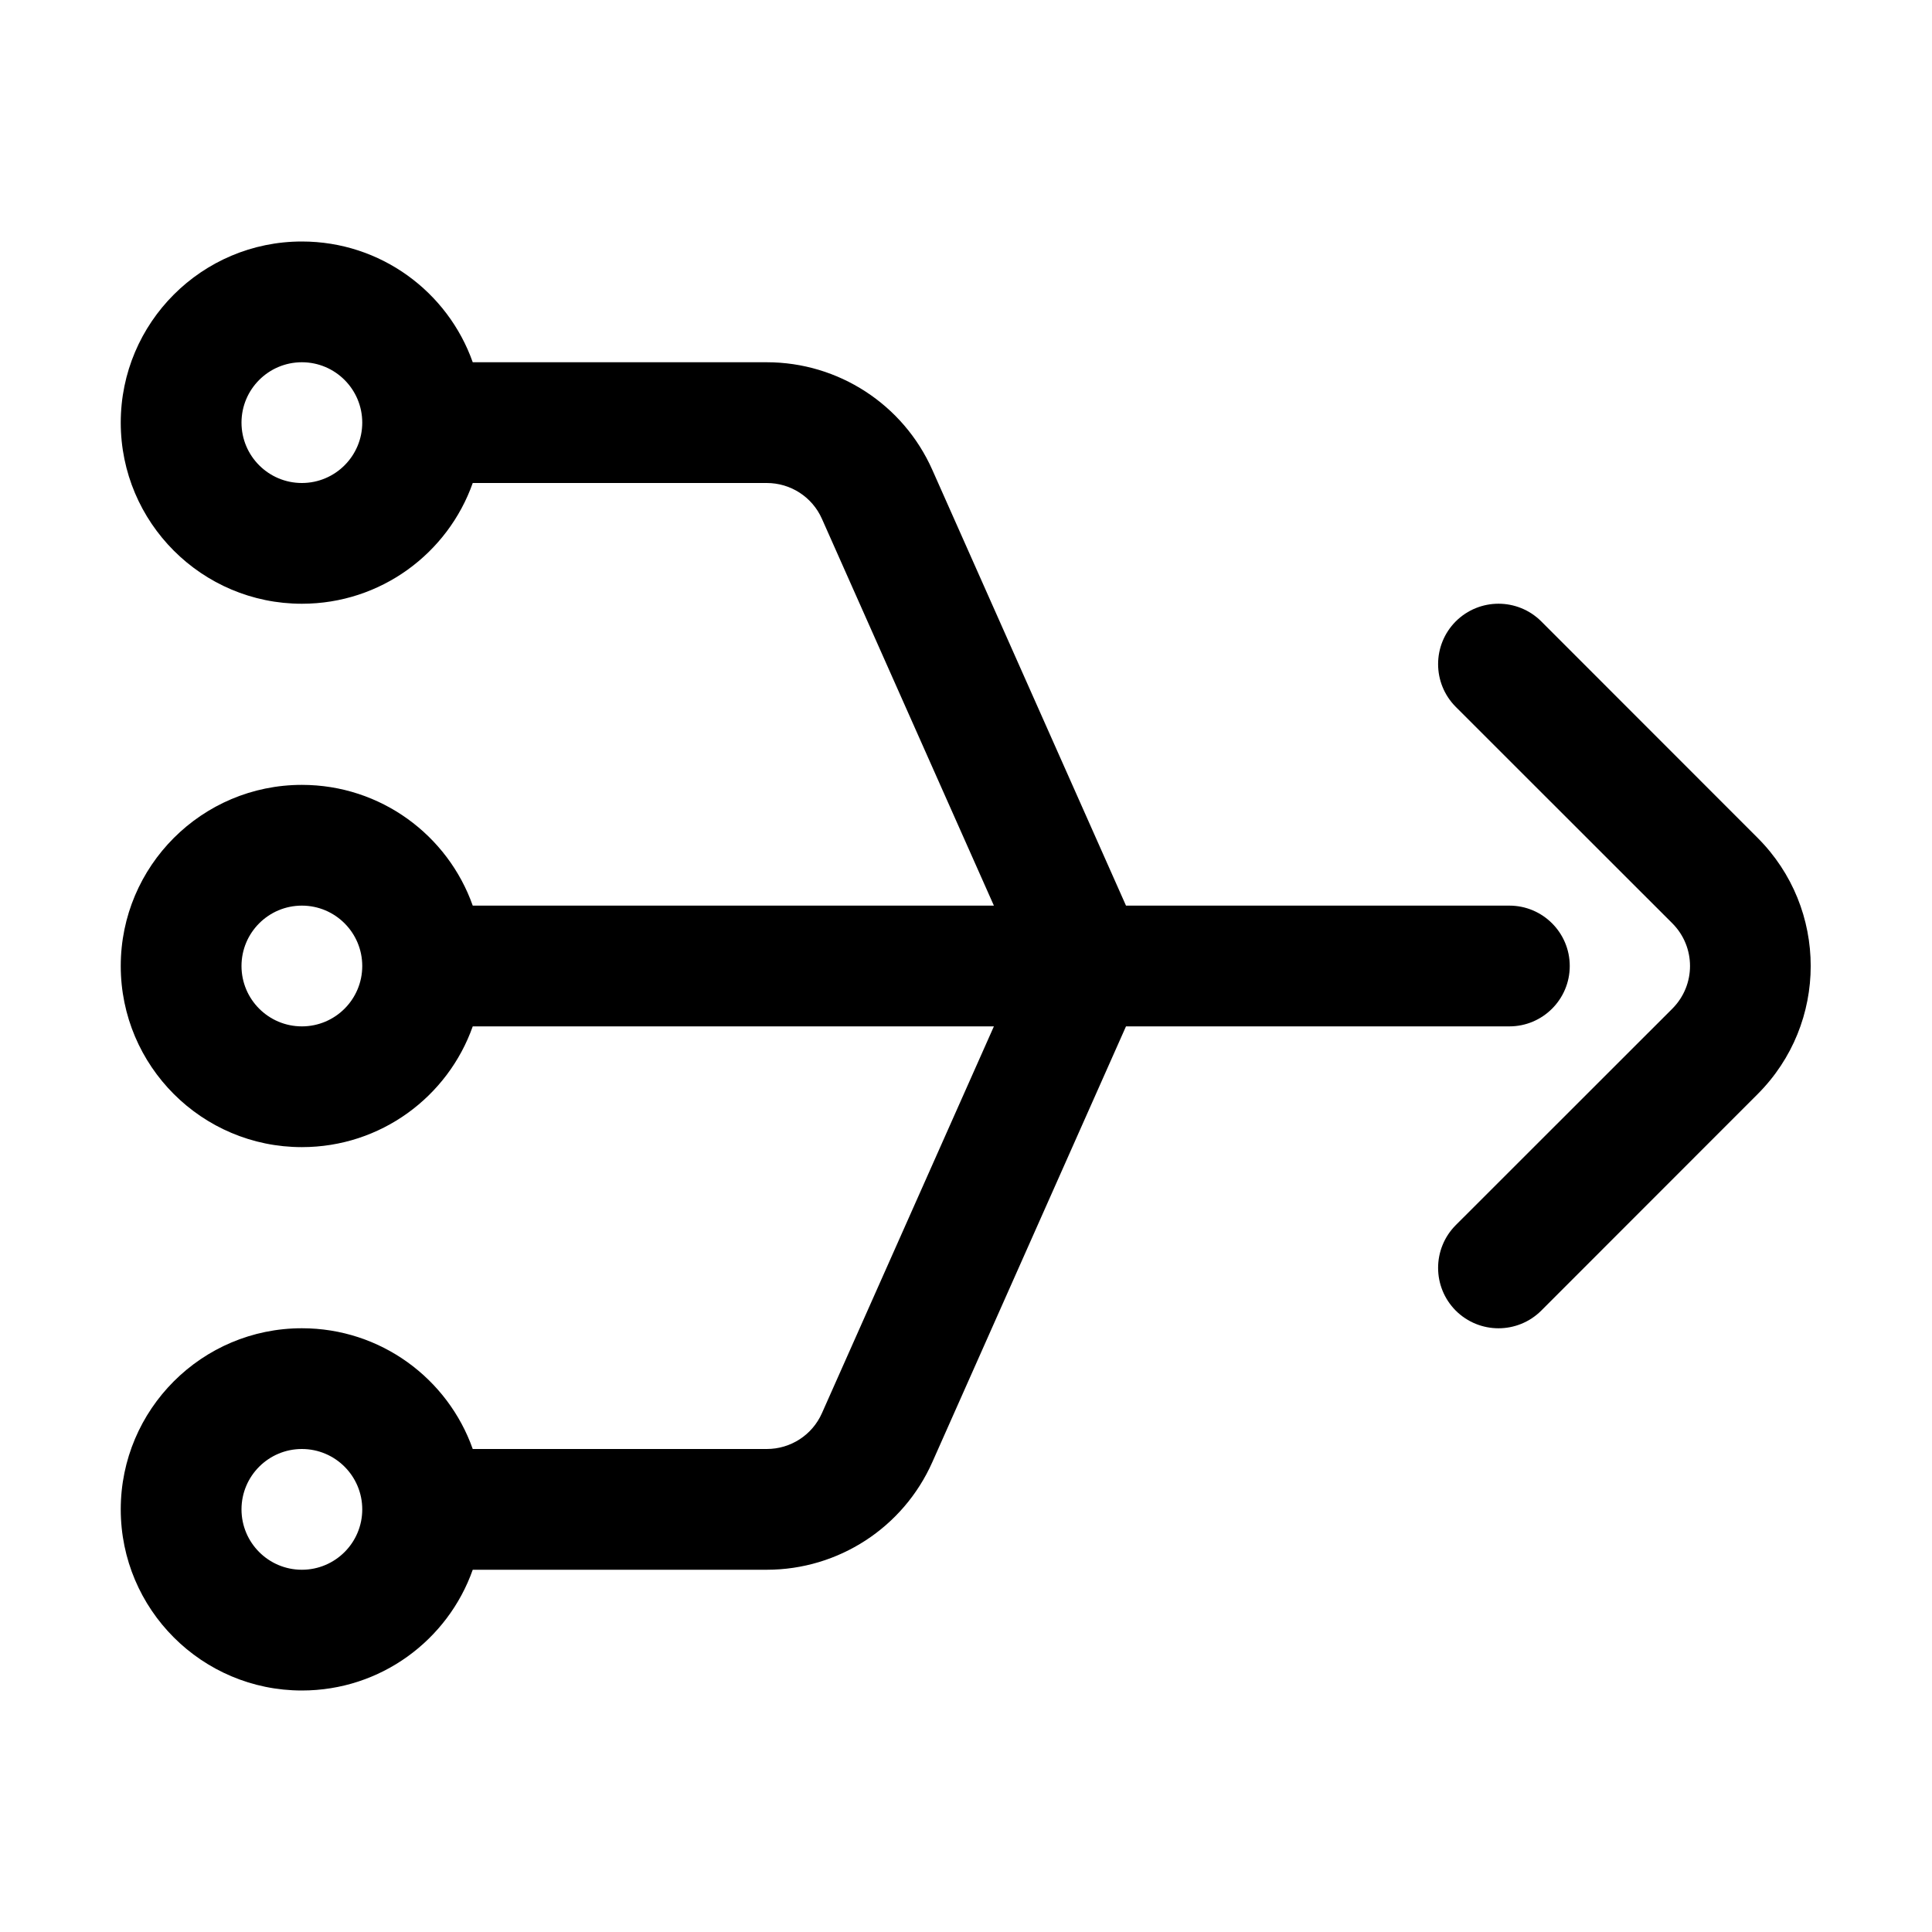
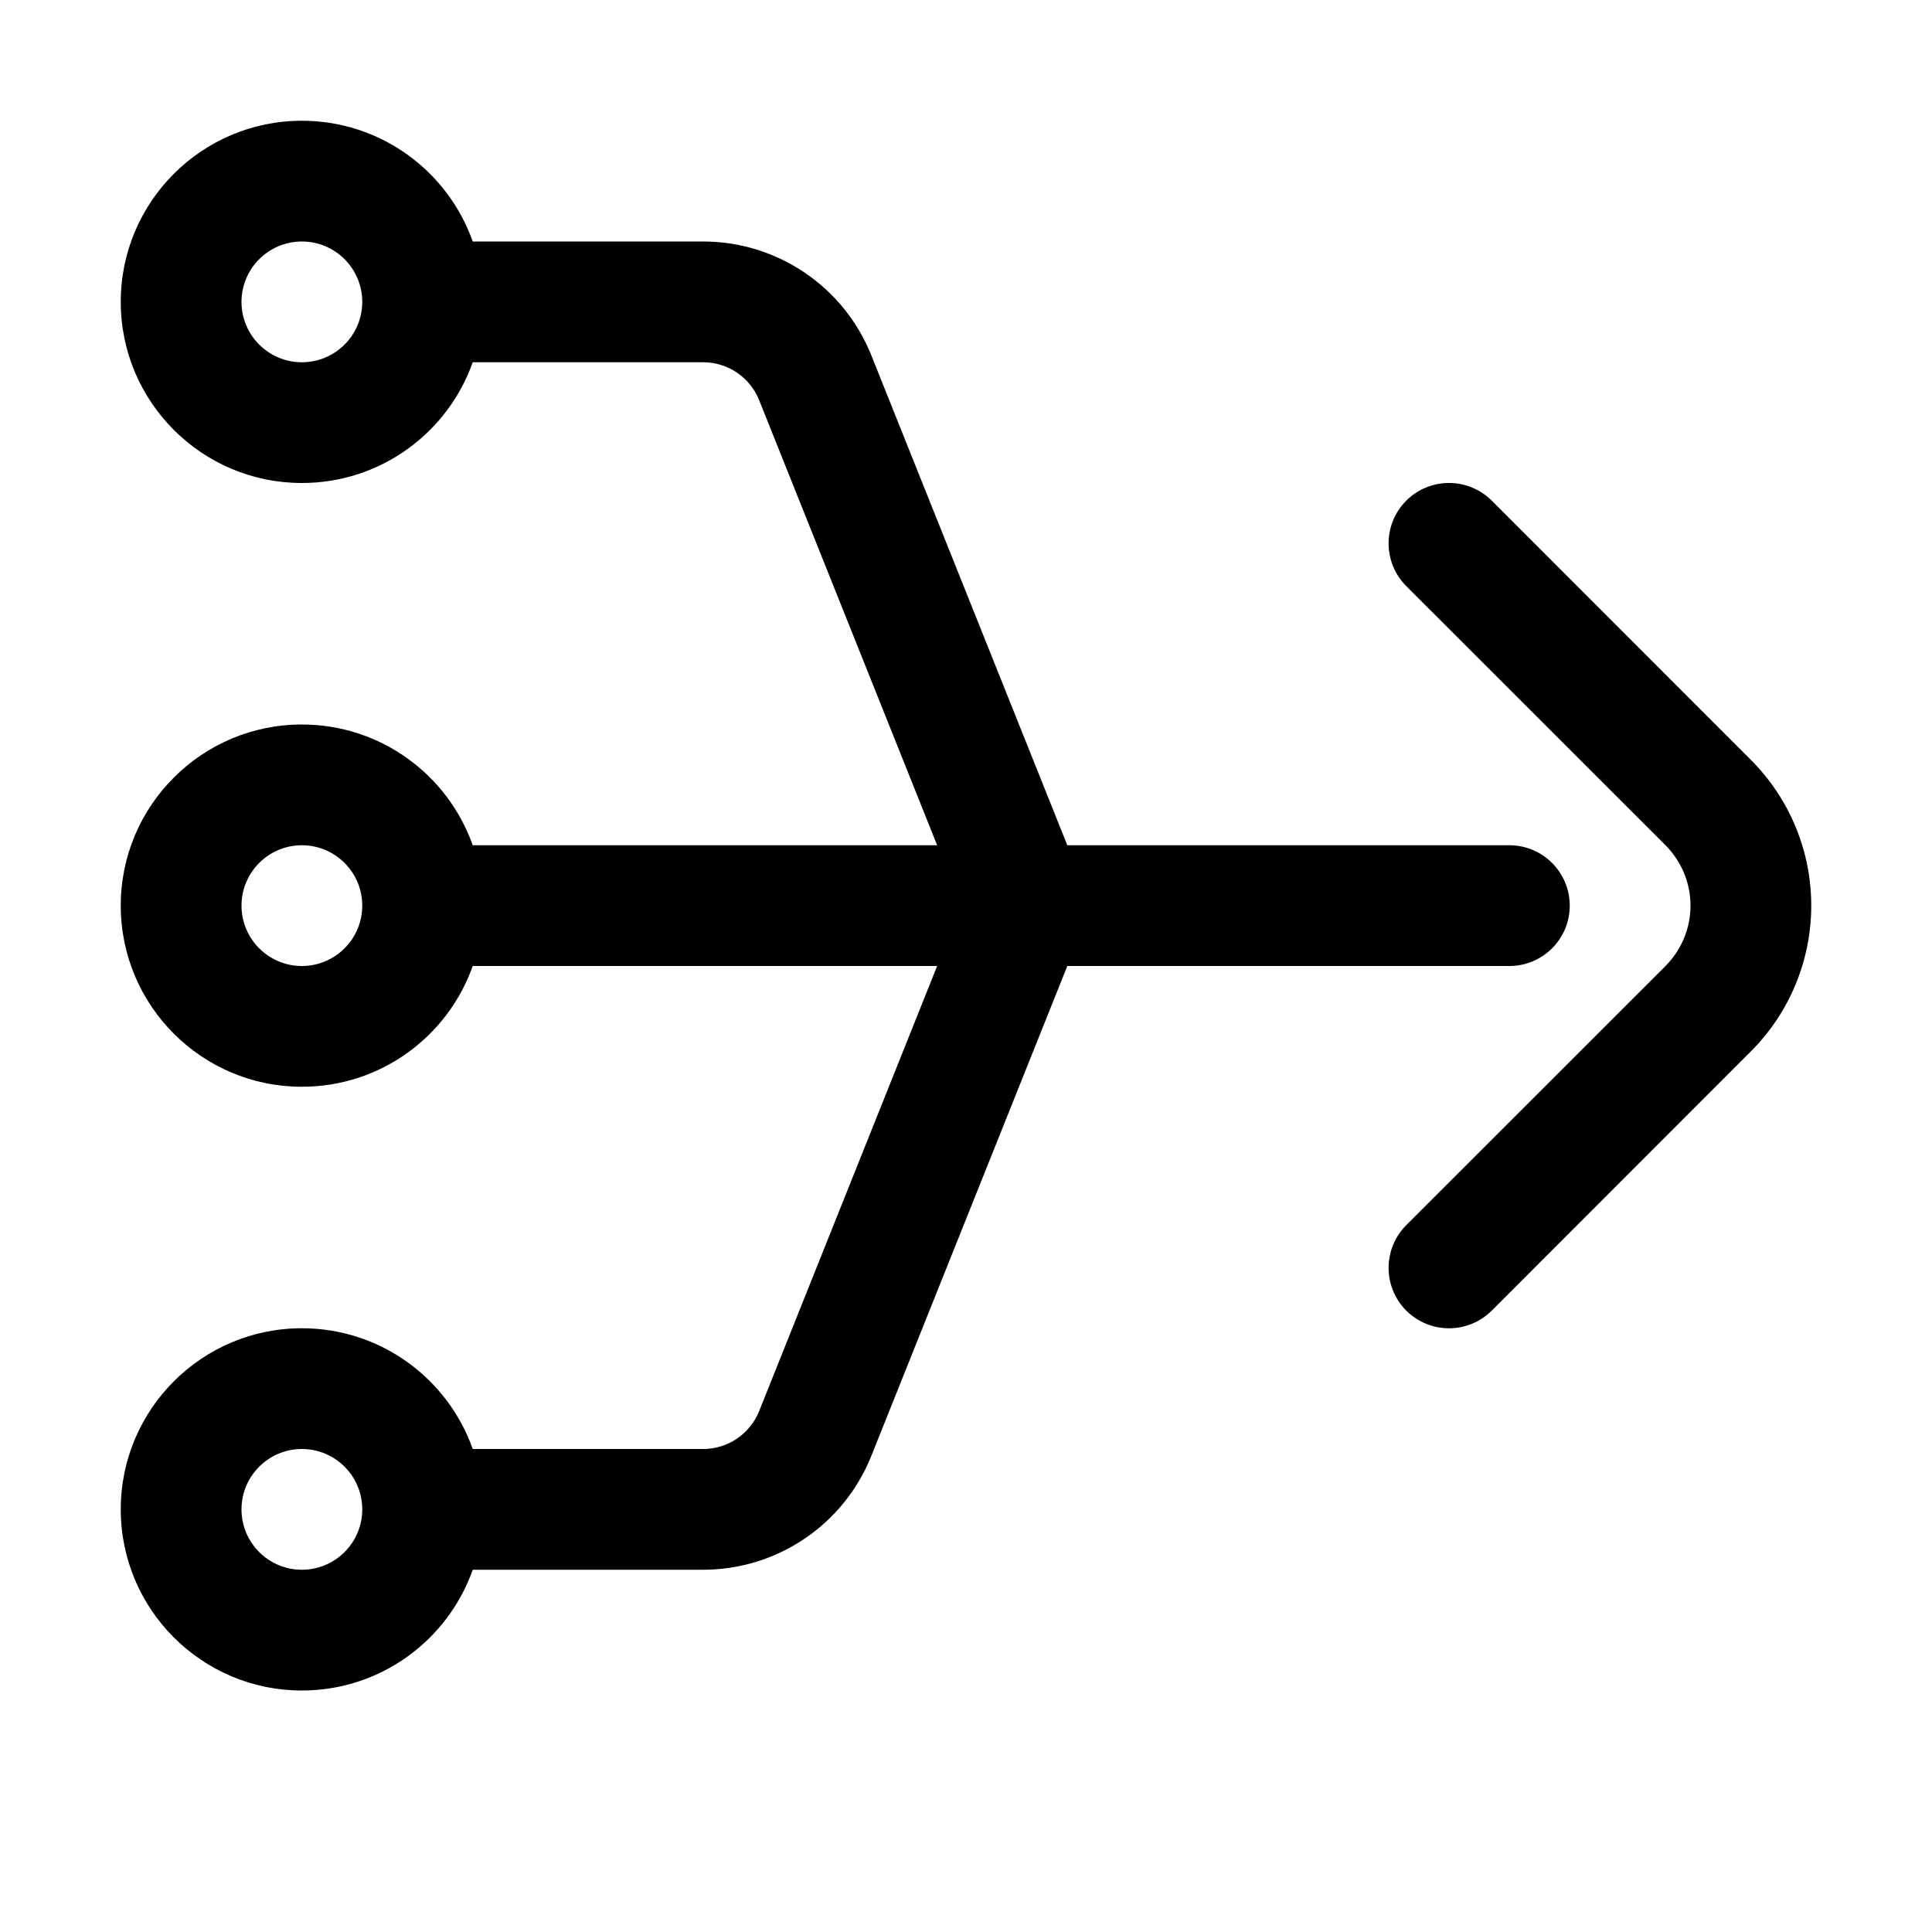
<svg xmlns="http://www.w3.org/2000/svg" width="16" height="16" viewBox="0 0 16 16">
-   <path fill-rule="evenodd" clip-rule="evenodd" d="M3.915 3C3.709 2.417 3.153 2 2.5 2C1.672 2 1 2.672 1 3.5C1 4.328 1.672 5 2.5 5C3.153 5 3.709 4.583 3.915 4H6.35C6.548 4 6.727 4.116 6.807 4.297L8.231 7.5H3.915C3.709 6.917 3.153 6.5 2.5 6.5C1.672 6.5 1 7.172 1 8C1 8.828 1.672 9.5 2.5 9.5C3.153 9.5 3.709 9.083 3.915 8.5H8.231L6.807 11.703C6.727 11.884 6.548 12 6.35 12H3.915C3.709 11.417 3.153 11 2.5 11C1.672 11 1 11.672 1 12.5C1 13.328 1.672 14 2.5 14C3.153 14 3.709 13.583 3.915 13H6.35C6.943 13 7.48 12.651 7.721 12.109L9.325 8.5H12.5C12.776 8.5 13 8.276 13 8C13 7.724 12.776 7.5 12.5 7.5H9.325L7.721 3.891C7.48 3.349 6.943 3 6.35 3H3.915ZM2 3.5C2 3.224 2.224 3 2.5 3C2.776 3 3 3.224 3 3.5C3 3.776 2.776 4 2.5 4C2.224 4 2 3.776 2 3.5ZM3 12.5C3 12.224 2.776 12 2.5 12C2.224 12 2 12.224 2 12.5C2 12.776 2.224 13 2.5 13C2.776 13 3 12.776 3 12.5ZM2.5 7.5C2.776 7.5 3 7.724 3 8C3 8.276 2.776 8.5 2.5 8.5C2.224 8.5 2 8.276 2 8C2 7.724 2.224 7.5 2.5 7.5Z" />
-   <path d="M12.056 5.146C12.252 4.951 12.568 4.951 12.764 5.146L14.556 6.939C15.142 7.525 15.142 8.475 14.556 9.061L12.764 10.854C12.568 11.049 12.252 11.049 12.056 10.854C11.861 10.658 11.861 10.342 12.056 10.146L13.849 8.354C14.045 8.158 14.045 7.842 13.849 7.646L12.056 5.854C11.861 5.658 11.861 5.342 12.056 5.146Z" />
+   <path fill-rule="evenodd" clip-rule="evenodd" d="M2.5 1C3.153 1 3.709 1.417 3.915 2H5.823C6.436 2 6.988 2.373 7.216 2.943L8.839 7H12.5C12.776 7 13 7.224 13 7.5C13 7.776 12.776 8 12.5 8H8.839L7.216 12.057C6.988 12.627 6.436 13 5.823 13H3.915C3.709 13.583 3.153 14 2.5 14C1.672 14 1 13.328 1 12.5C1 11.672 1.672 11 2.5 11C3.153 11 3.709 11.417 3.915 12H5.823C6.027 12 6.211 11.876 6.287 11.686L7.761 8H3.915C3.709 8.583 3.153 9 2.5 9C1.672 9 1 8.328 1 7.5C1 6.672 1.672 6 2.5 6C3.153 6 3.709 6.417 3.915 7H7.761L6.287 3.314C6.211 3.124 6.027 3 5.823 3H3.915C3.709 3.583 3.153 4 2.5 4C1.672 4 1 3.328 1 2.5C1 1.672 1.672 1 2.5 1ZM2.5 2C2.224 2 2 2.224 2 2.5C2 2.776 2.224 3 2.5 3C2.776 3 3 2.776 3 2.5C3 2.224 2.776 2 2.5 2ZM2.5 12C2.776 12 3 12.224 3 12.5C3 12.776 2.776 13 2.5 13C2.224 13 2 12.776 2 12.5C2 12.224 2.224 12 2.5 12ZM3 7.5C3 7.224 2.776 7 2.5 7C2.224 7 2 7.224 2 7.5C2 7.776 2.224 8 2.5 8C2.776 8 3 7.776 3 7.5Z" />
+   <path d="M12.354 4.146C12.158 3.951 11.842 3.951 11.646 4.146C11.451 4.342 11.451 4.658 11.646 4.854L13.793 7C13.925 7.133 14 7.312 14 7.5C14 7.688 13.925 7.867 13.793 8L11.646 10.146C11.451 10.342 11.451 10.658 11.646 10.854C11.842 11.049 12.158 11.049 12.354 10.854L14.5 8.707C14.82 8.387 15 7.953 15 7.5C15 7.047 14.82 6.613 14.5 6.293L12.354 4.146Z" />
</svg>
